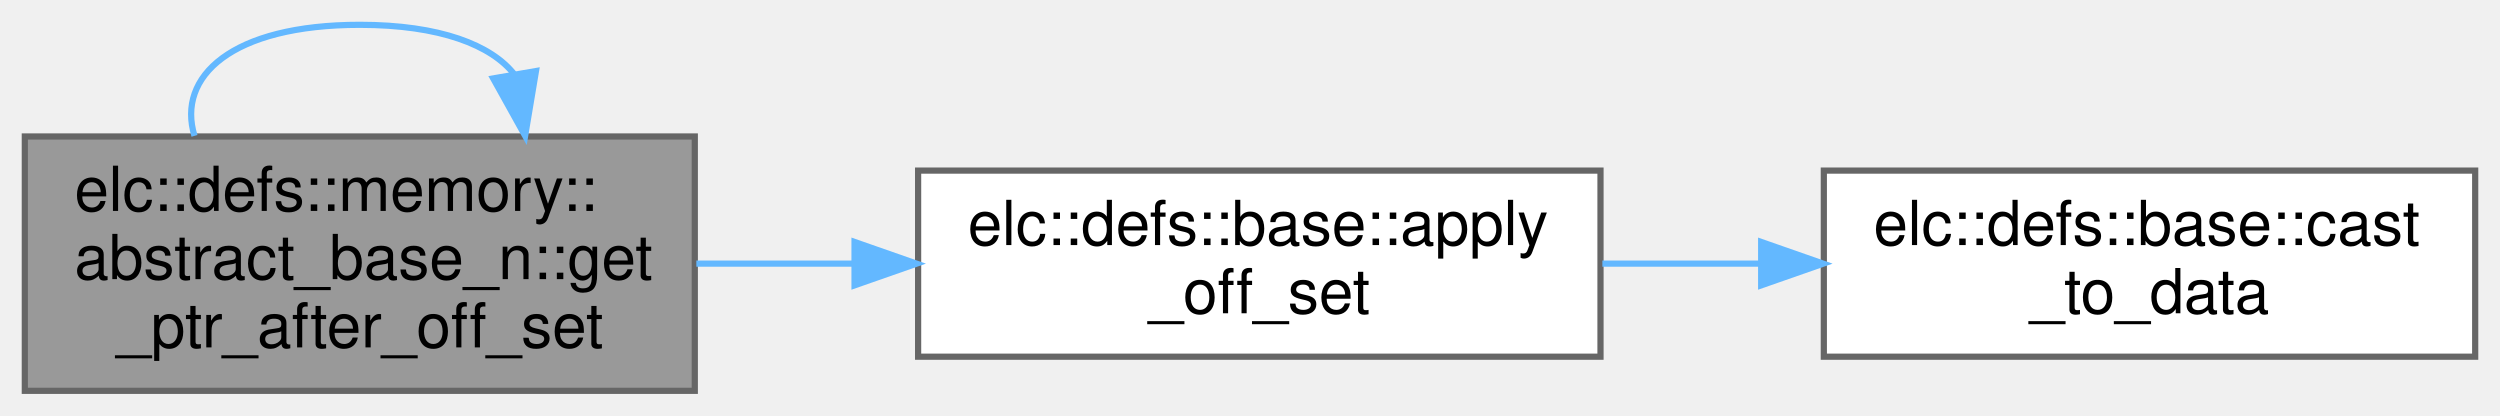
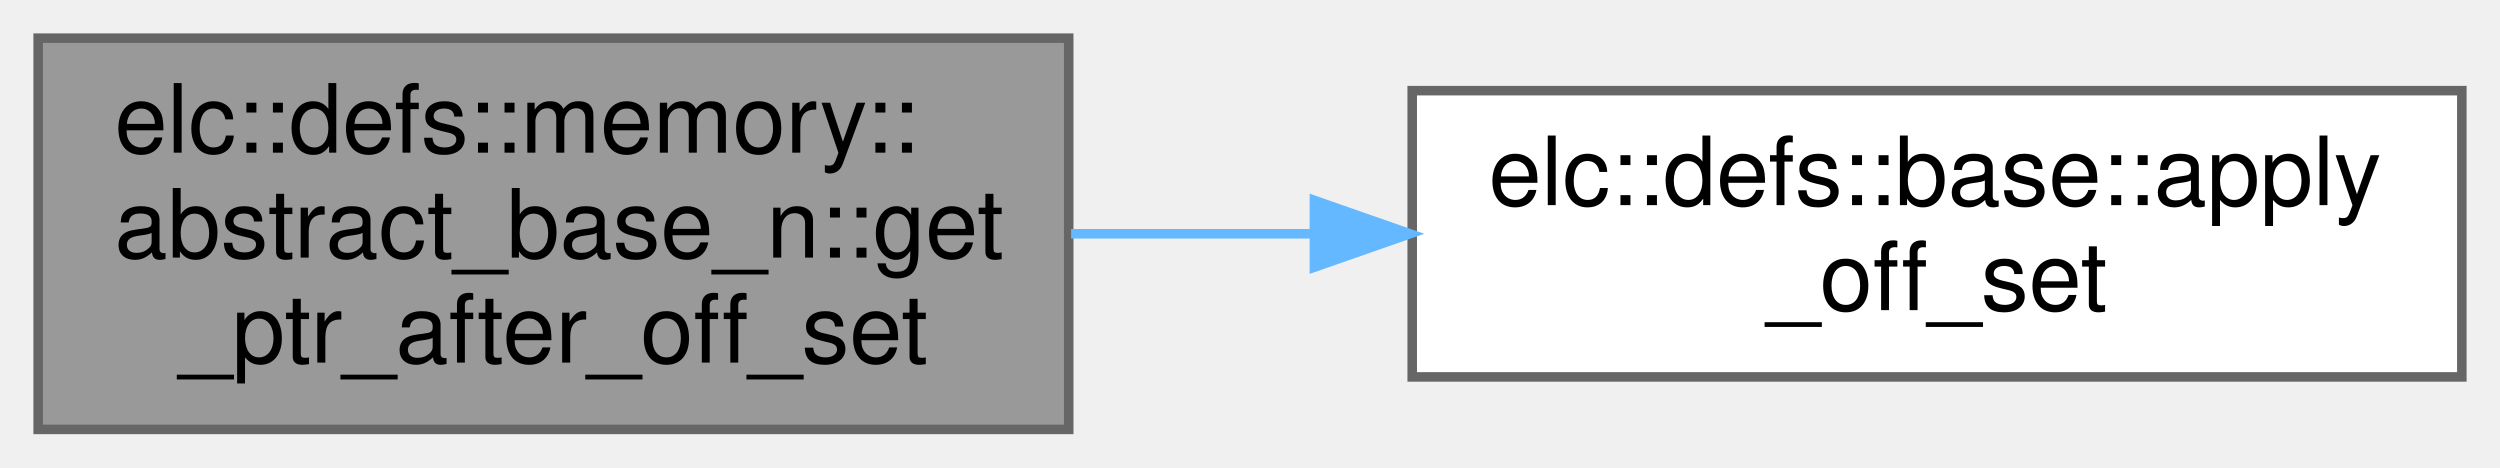
- <svg xmlns="http://www.w3.org/2000/svg" xmlns:xlink="http://www.w3.org/1999/xlink" width="403pt" height="67pt" viewBox="0.00 0.00 403.00 67.00">
-   <g id="graph0" class="graph" transform="scale(1 1) rotate(0) translate(4 63)">
+ <svg xmlns="http://www.w3.org/2000/svg" xmlns:xlink="http://www.w3.org/1999/xlink" width="262pt" height="49pt" viewBox="0.00 0.00 262.00 49.00">
+   <g id="graph0" class="graph" transform="scale(1 1) rotate(0) translate(4 45)">
    <g id="node1" class="node">
      <g id="a_node1">
        <a xlink:title=" ">
          <polygon fill="#999999" stroke="#666666" points="108,-41 0,-41 0,0 108,0 108,-41" />
          <text text-anchor="start" x="8" y="-29" font-family="Helvetica,sans-Serif" font-size="10.00">elc::defs::memory::</text>
          <text text-anchor="start" x="8" y="-18" font-family="Helvetica,sans-Serif" font-size="10.00">abstract_base_n::get</text>
          <text text-anchor="middle" x="54" y="-7" font-family="Helvetica,sans-Serif" font-size="10.00">_ptr_after_off_set</text>
        </a>
      </g>
-     </g>
-     <g id="edge3" class="edge">
-       <path fill="none" stroke="#63b8ff" d="M27.35,-41.1C24.44,-50.65 33.33,-59 54,-59 66.92,-59 75.24,-55.74 78.95,-50.96" />
-       <polygon fill="#63b8ff" stroke="#63b8ff" points="82.4,-51.55 80.65,-41.1 75.5,-50.36 82.4,-51.55" />
    </g>
    <g id="node2" class="node">
      <g id="a_node2">
        <a xlink:href="namespaceelc_1_1defs_1_1base.html#abe3691006936be1ed88f8529b52edf33" target="_top" xlink:title="应用偏移">
          <polygon fill="white" stroke="#666666" points="254,-35.5 144,-35.5 144,-5.5 254,-5.5 254,-35.5" />
          <text text-anchor="start" x="152" y="-23.5" font-family="Helvetica,sans-Serif" font-size="10.00">elc::defs::base::apply</text>
          <text text-anchor="middle" x="199" y="-12.5" font-family="Helvetica,sans-Serif" font-size="10.00">_off_set</text>
        </a>
      </g>
    </g>
    <g id="edge1" class="edge">
      <path fill="none" stroke="#63b8ff" d="M108.25,-20.5C116.49,-20.5 125.08,-20.5 133.54,-20.5" />
      <polygon fill="#63b8ff" stroke="#63b8ff" points="133.75,-24 143.75,-20.5 133.75,-17 133.75,-24" />
    </g>
-     <g id="node3" class="node">
-       <g id="a_node3">
-         <a xlink:href="namespaceelc_1_1defs_1_1base.html#a51f0e6e825e683bbef6baeb2921de485" target="_top" xlink:title=" ">
-           <polygon fill="white" stroke="#666666" points="395,-35.5 290,-35.5 290,-5.5 395,-5.5 395,-35.5" />
-           <text text-anchor="start" x="298" y="-23.5" font-family="Helvetica,sans-Serif" font-size="10.00">elc::defs::base::cast</text>
-           <text text-anchor="middle" x="342.5" y="-12.5" font-family="Helvetica,sans-Serif" font-size="10.00">_to_data</text>
-         </a>
-       </g>
-     </g>
-     <g id="edge2" class="edge">
-       <path fill="none" stroke="#63b8ff" d="M254.3,-20.5C262.61,-20.5 271.25,-20.5 279.7,-20.5" />
-       <polygon fill="#63b8ff" stroke="#63b8ff" points="279.9,-24 289.9,-20.5 279.9,-17 279.9,-24" />
-     </g>
  </g>
</svg>
